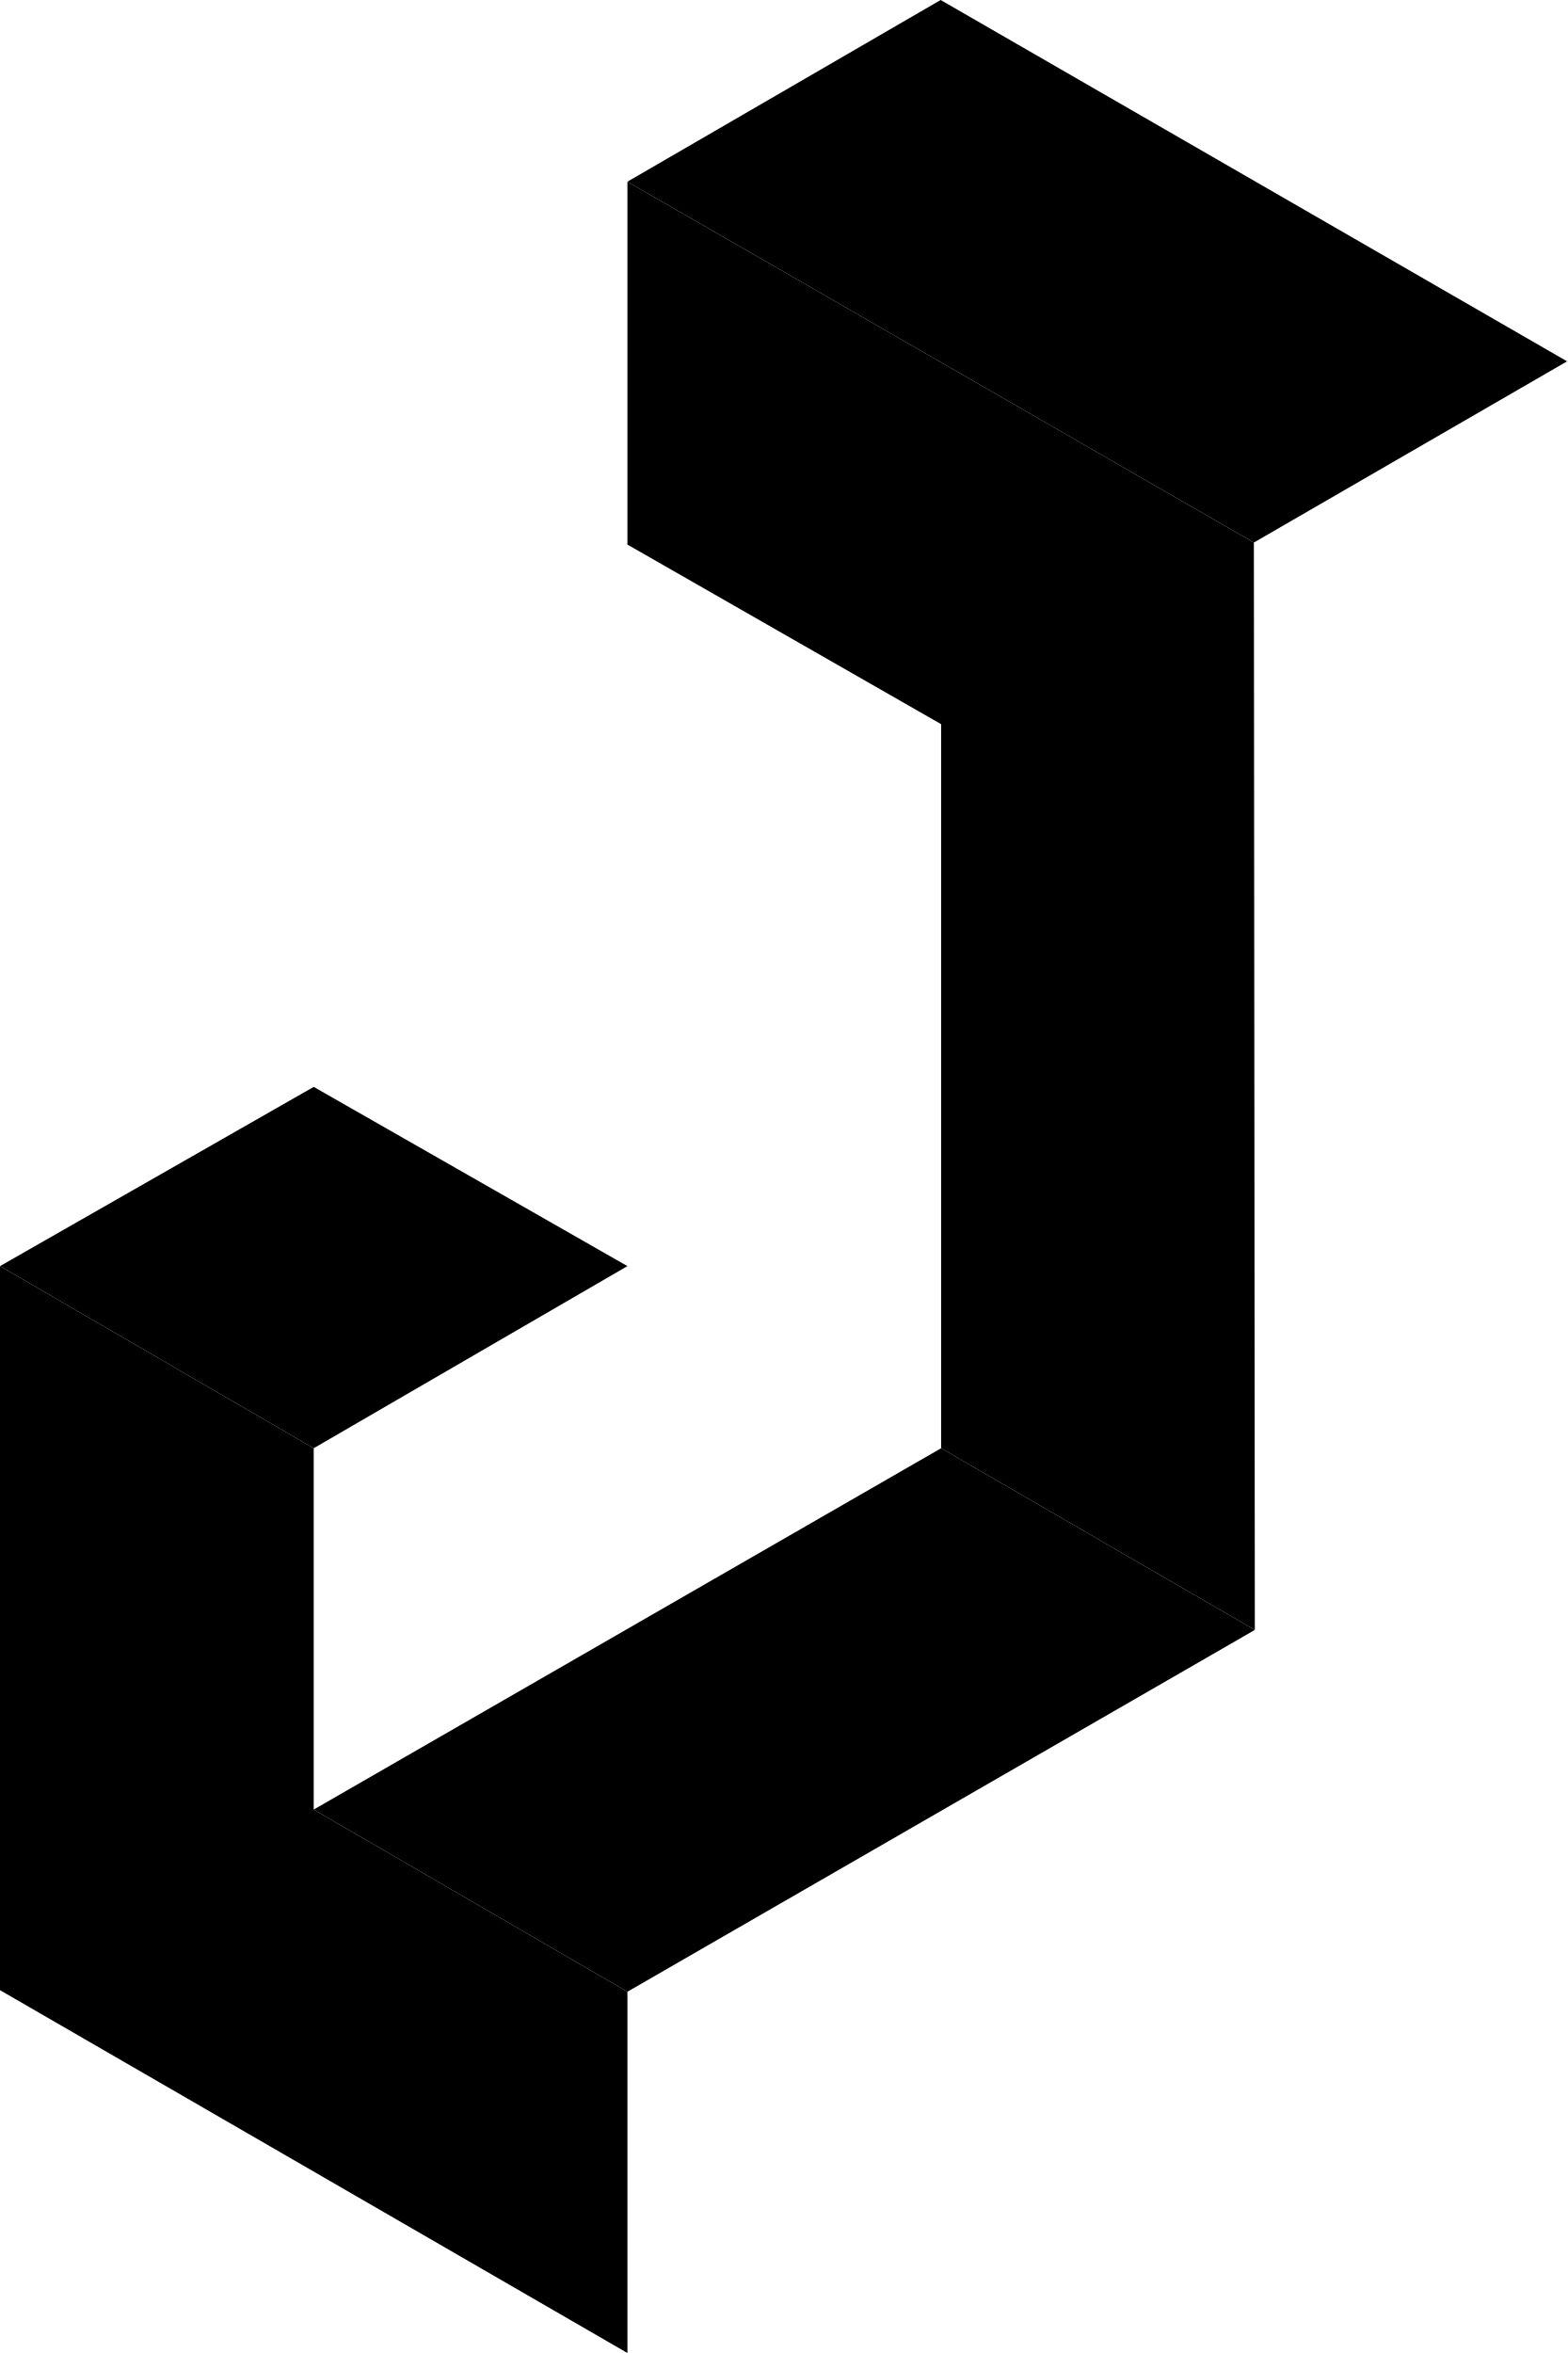
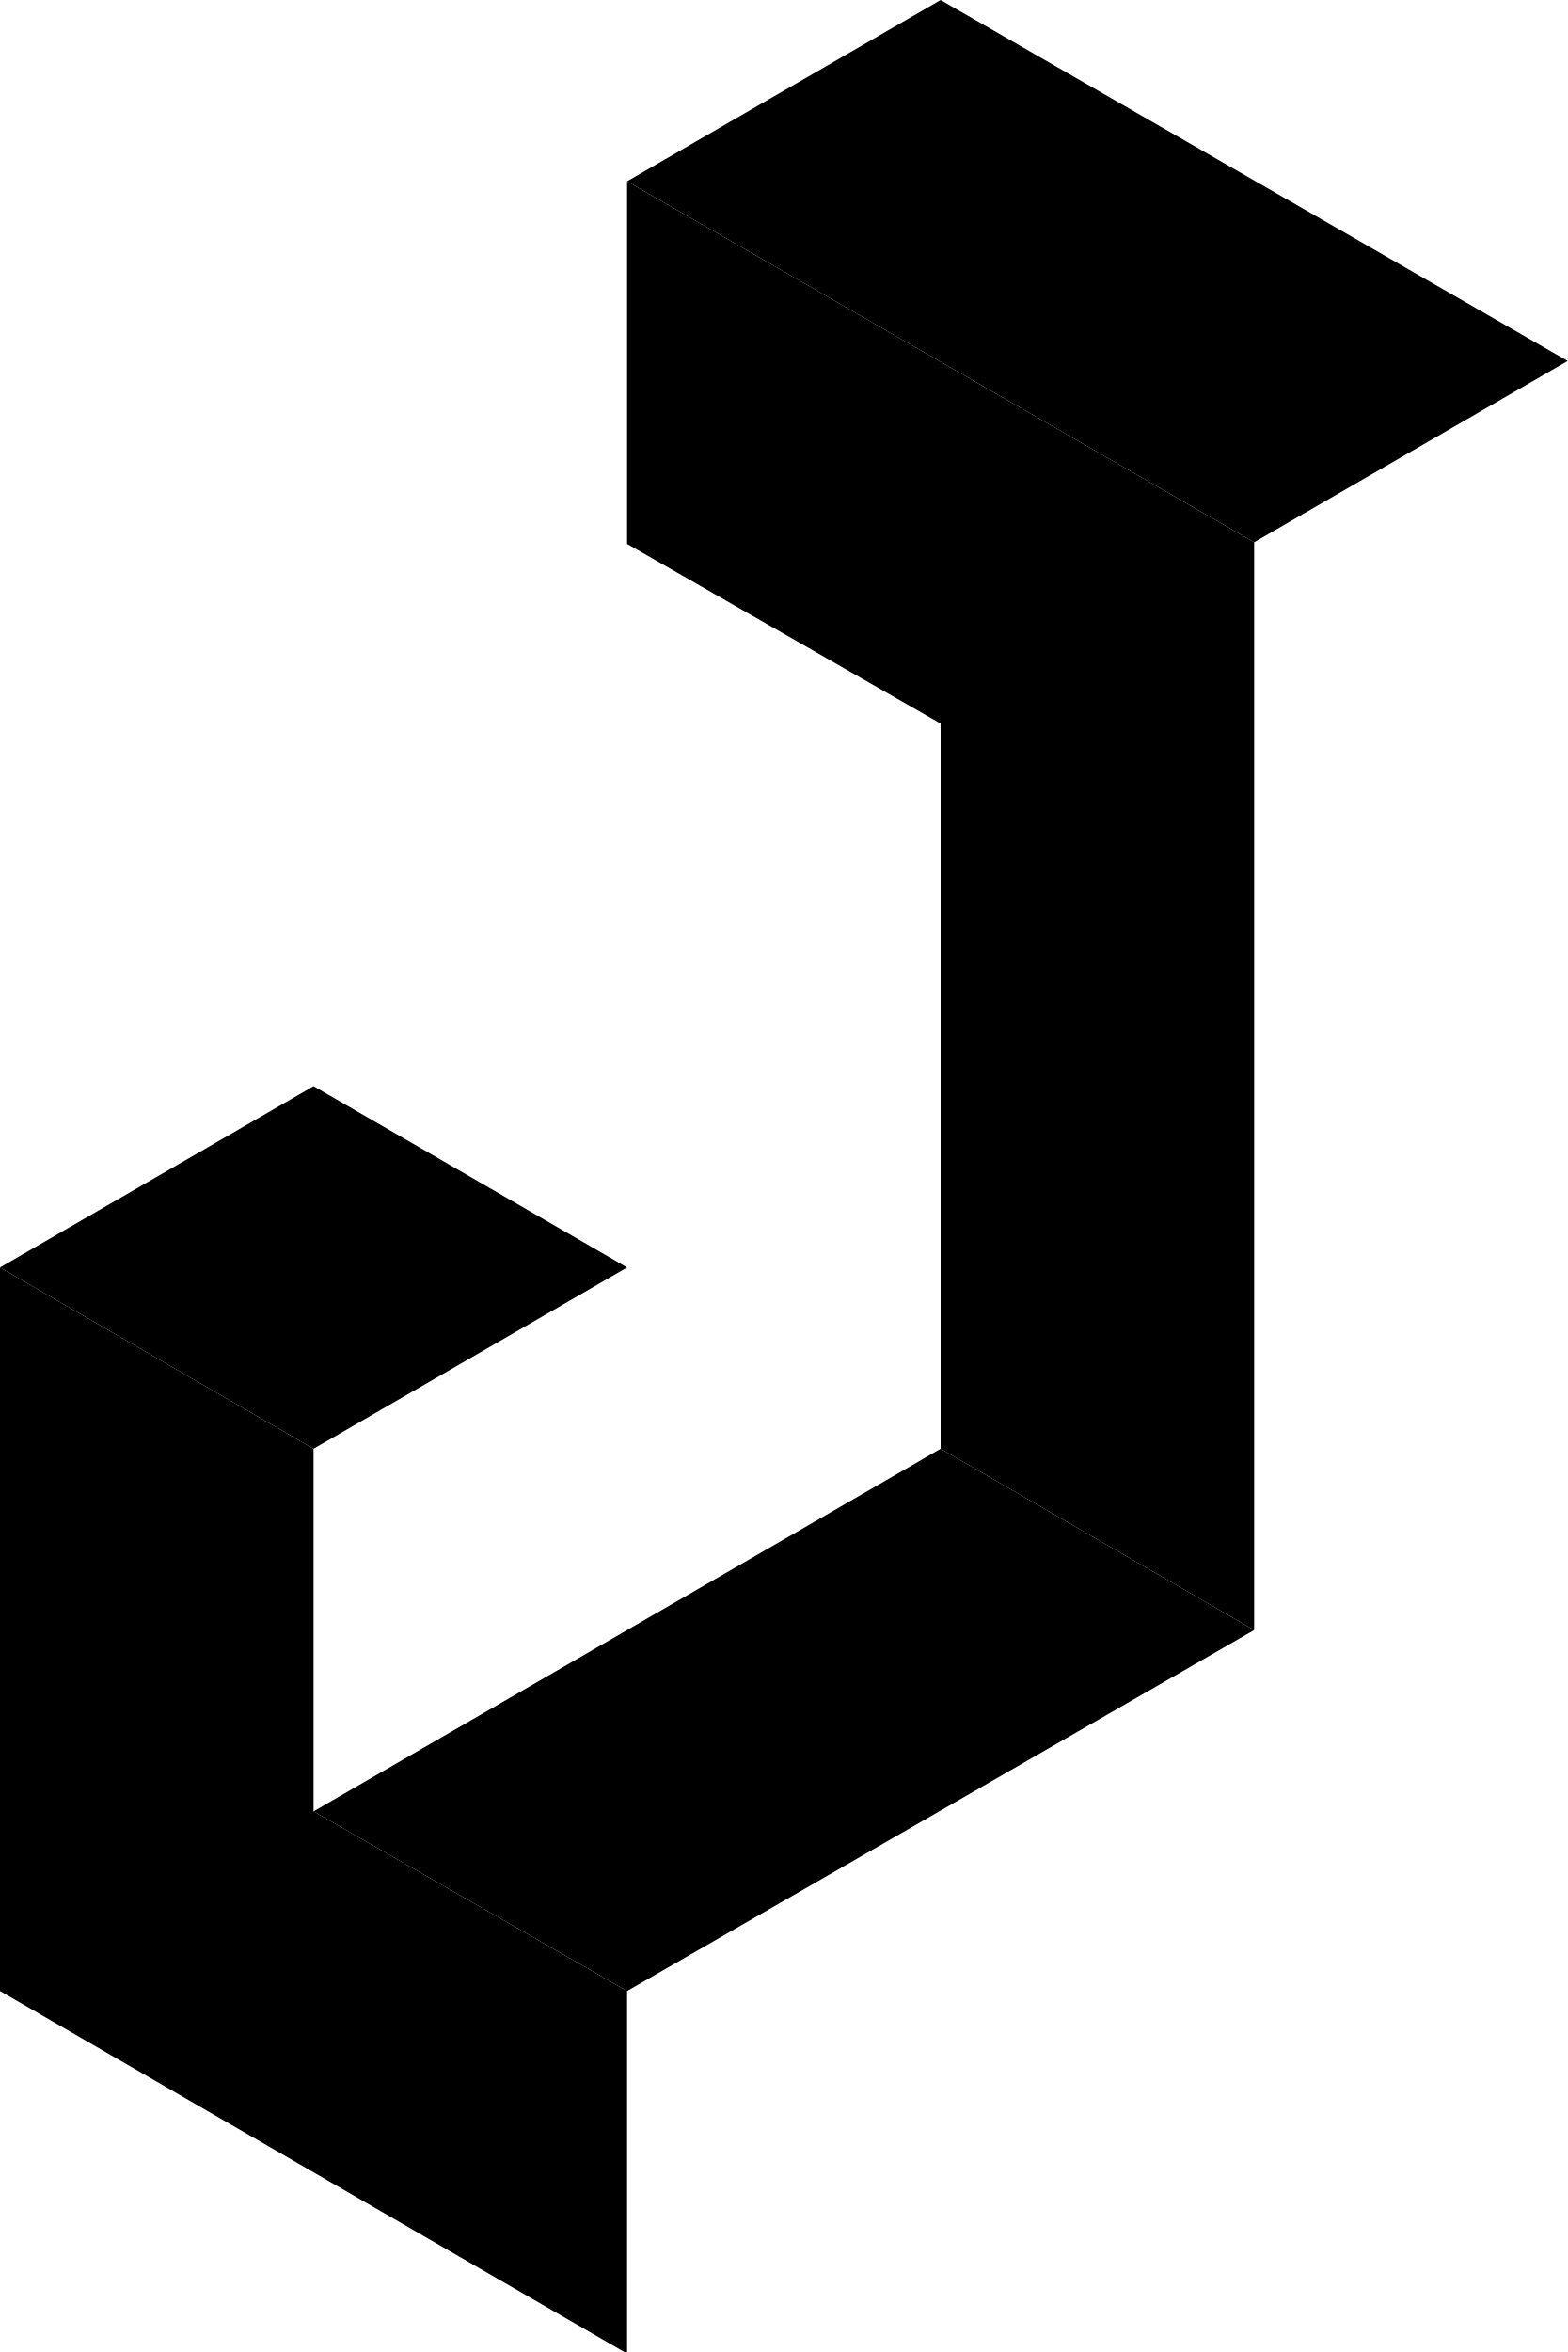
- <svg xmlns="http://www.w3.org/2000/svg" width="1364px" height="2048px" viewBox="0 0 1364 2048" version="1.1">
-   <g id="export" stroke="none" stroke-width="1" fill="none" fill-rule="evenodd">
-     <g id="safari-pinned-tab" fill="#000000" fill-rule="nonzero">
-       <polygon id="Path" points="546.103 158.142 1091.368 472.217 1364 314.502 818.736 0" />
-       <polygon id="Path" points="546.103 473.987 819.155 630.306 819.155 1260.501 1092.207 1418.644 1091.368 472.217 546.103 158.142" />
-       <polygon id="Path" points="273.052 1260.501 0 1101.995 0 1732.191 546.103 2048 546.103 1733.56 273.052 1574.998" />
-       <polygon id="Path" points="0 1101.995 273.052 1260.501 546.103 1101.995 273.052 946.005" />
-       <polygon id="Path" points="273.052 1574.998 546.103 1733.56 1092.207 1418.644 819.155 1260.501" />
-     </g>
+ <svg xmlns="http://www.w3.org/2000/svg" viewBox="0 0 96 144" version="1.1">
+   <g fill="#000000">
+     <polygon points="57.6 0 38.4 11.1 38.4 11.1 76.8 33.2 96 22.1 96 22.1 57.6 0 57.6 0" />
+     <polygon points="19.2 66.5 0 77.6 0 77.6 19.2 88.7 38.4 77.6 38.4 77.6 19.2 66.5 19.2 66.5" />
+     <polygon points="57.6 88.7 19.2 110.9 19.2 110.9 38.4 121.9 76.8 99.8 76.8 99.8 57.6 88.7 57.6 88.7" />
+     <polygon points="38.4 11.1 38.4 33.3 57.6 44.3 57.6 88.7 76.8 99.8 76.8 33.2 38.4 11.1 38.4 11.1" />
+     <polygon points="19.2 110.9 19.2 110.8 19.2 88.7 0 77.6 0 121.9 38.4 144.1 38.4 121.9 19.2 110.9 19.2 110.9" />
  </g>
</svg>
